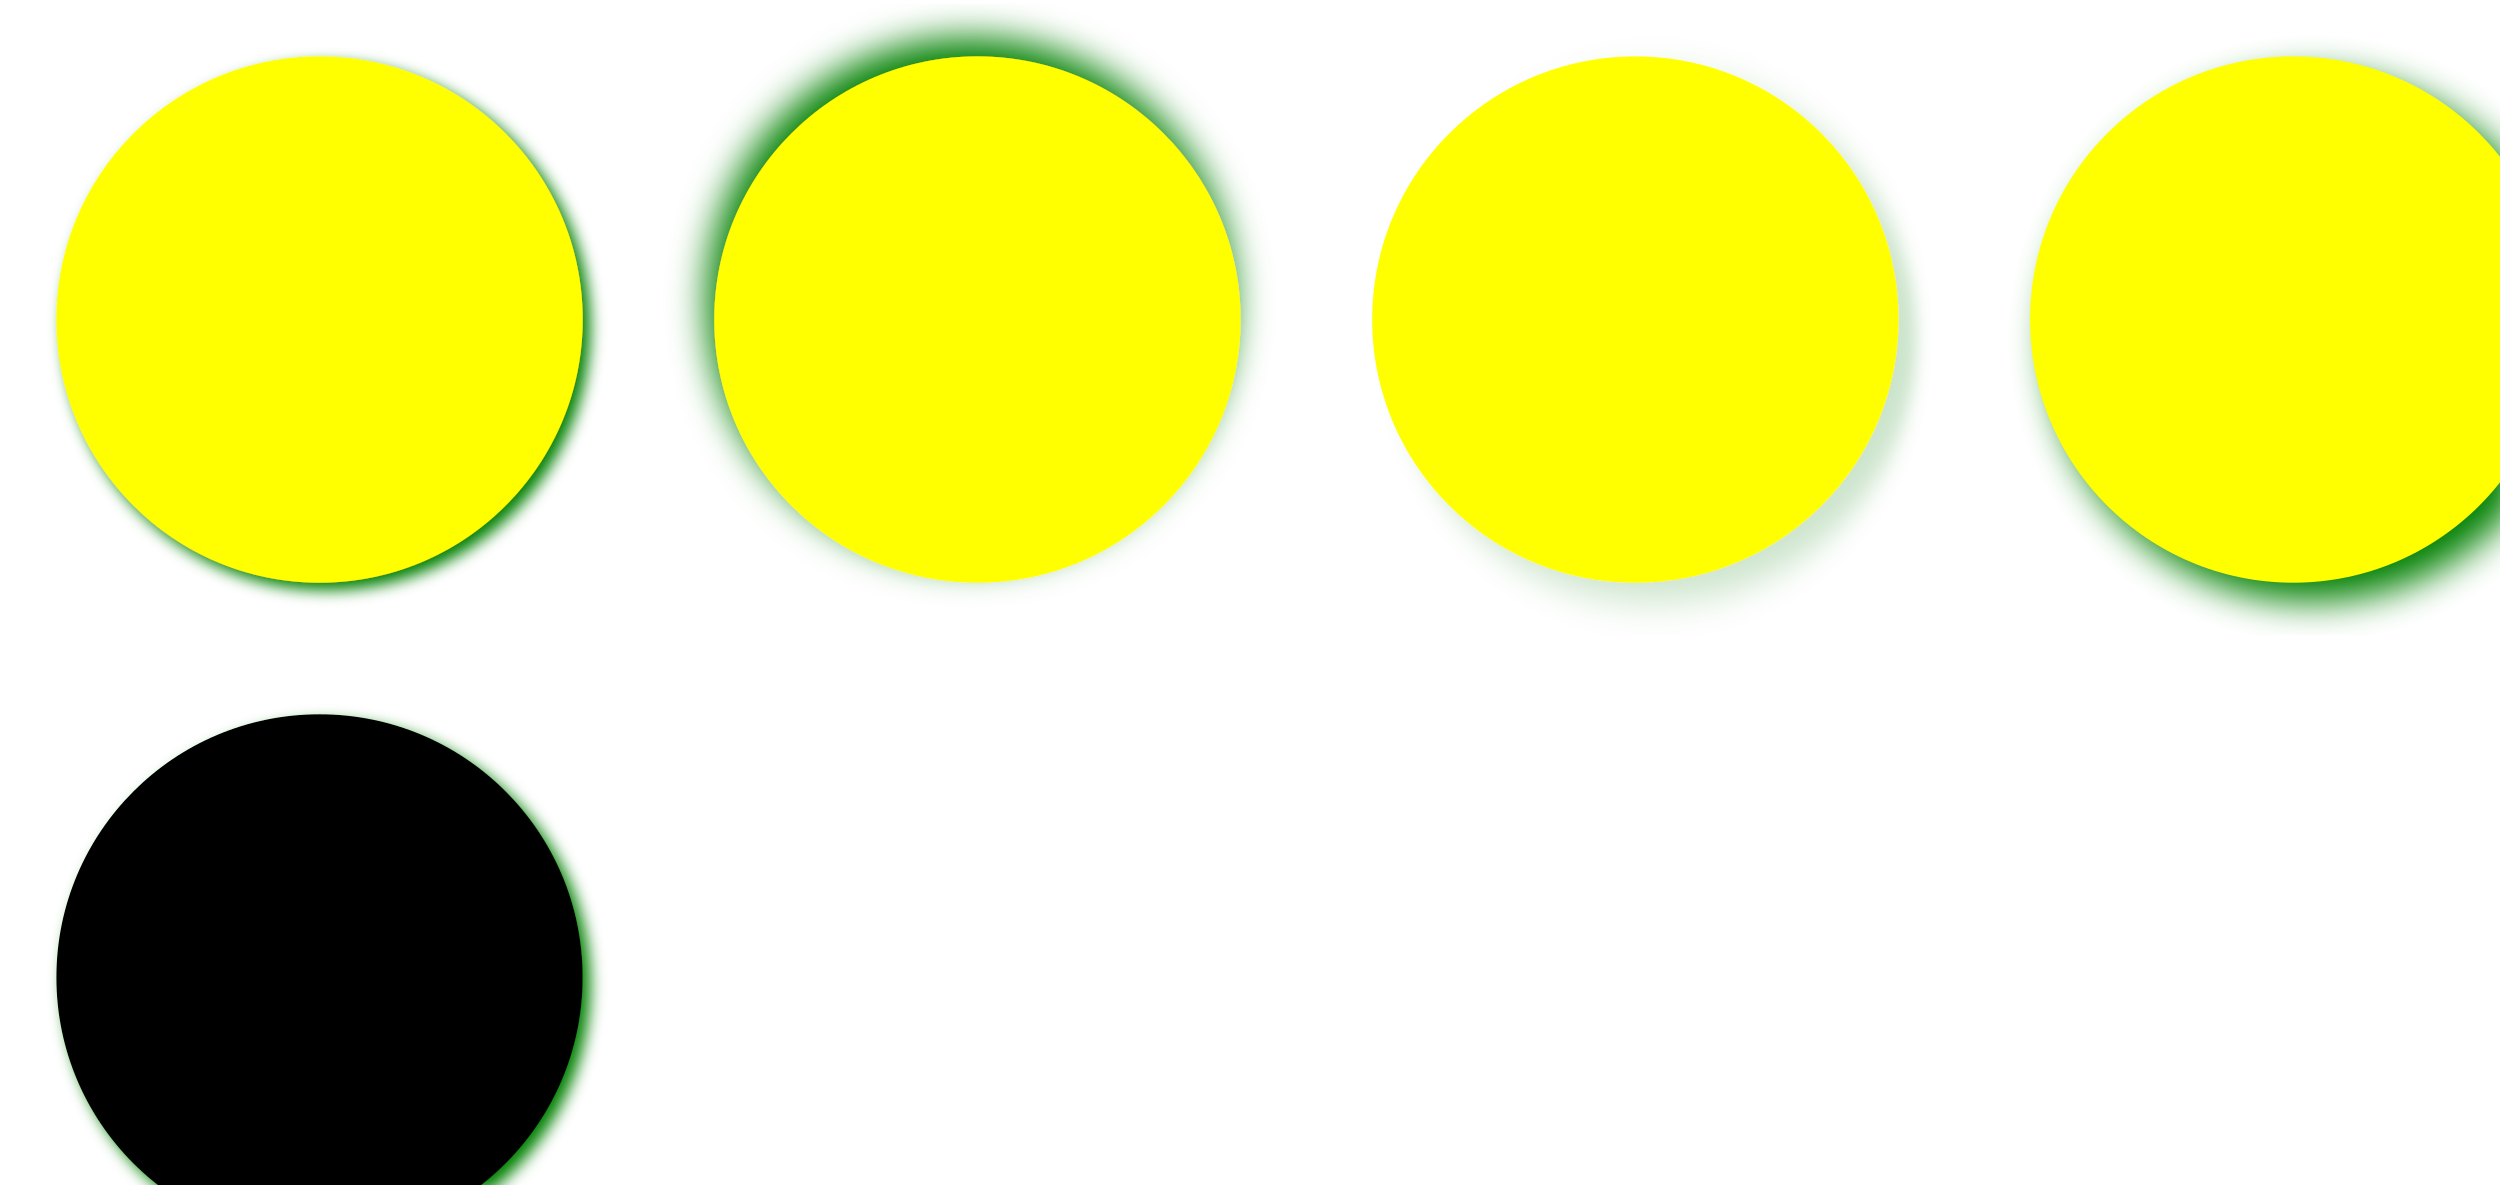
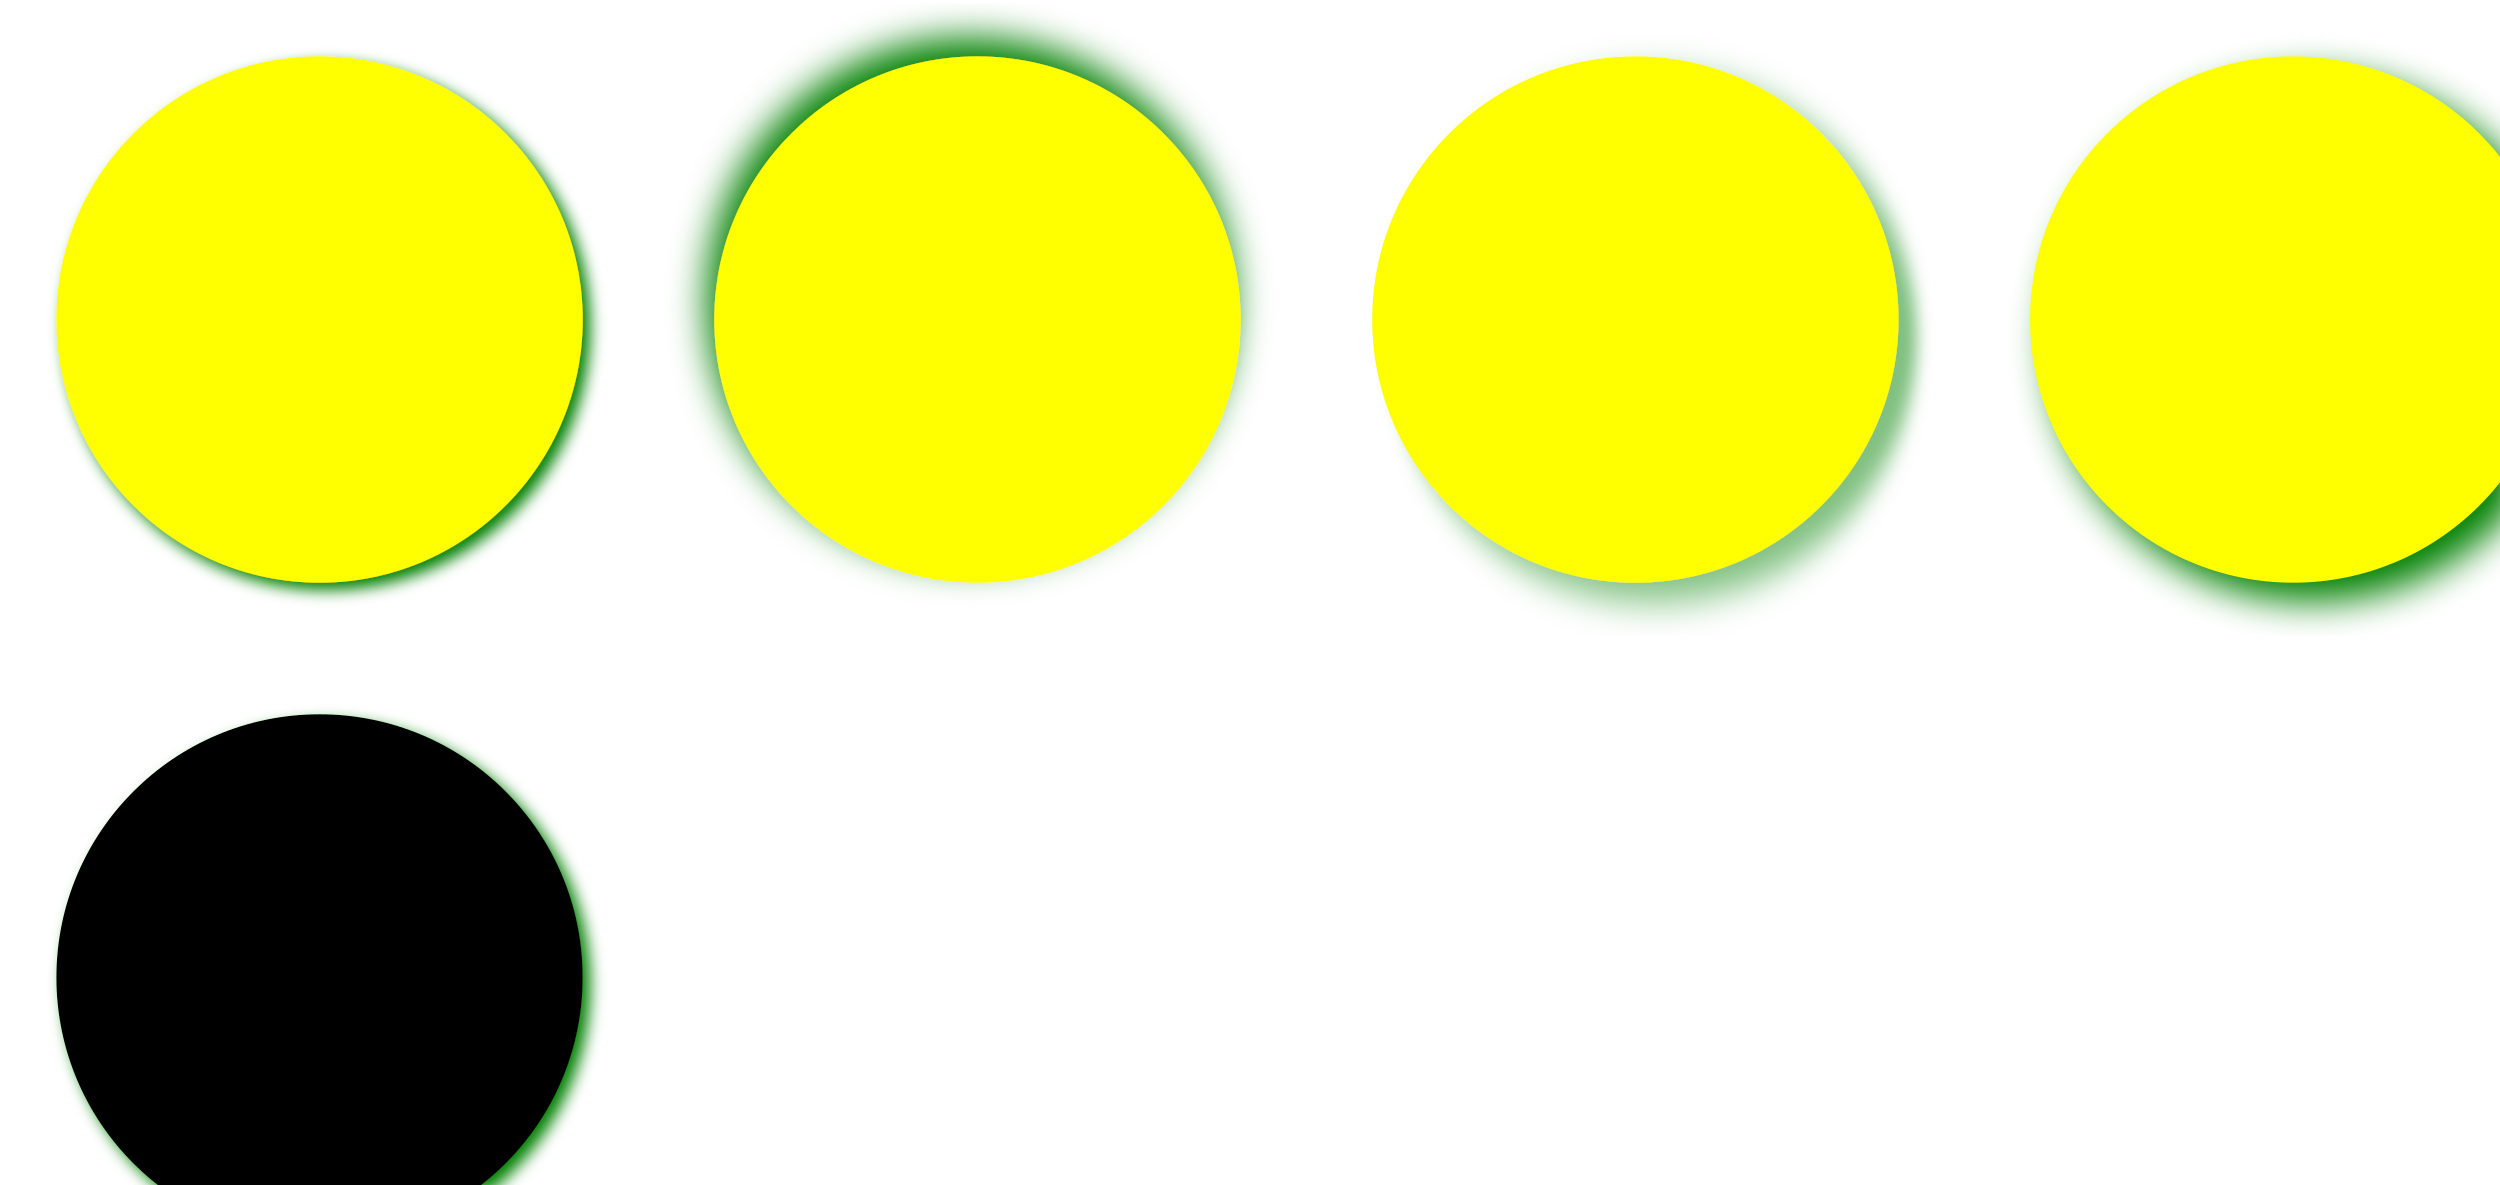
<svg xmlns="http://www.w3.org/2000/svg">
  <defs>
    <filter id="dropShadow1">
      <feGaussianBlur in="SourceAlpha" stdDeviation="2" />
      <feOffset dx="2" dy="2" result="offsetblur" />
      <feFlood flood-color="green" />
      <feComposite in2="offsetblur" operator="in" />
      <feMerge>
        <feMergeNode />
        <feMergeNode in="SourceGraphic" />
      </feMerge>
    </filter>
    <filter id="dropShadow2">
      <feGaussianBlur in="SourceAlpha" stdDeviation="5" />
      <feOffset dx="-2" dy="-5" result="offsetblur" />
      <feFlood flood-color="green" />
      <feComposite in2="offsetblur" operator="in" />
      <feMerge>
        <feMergeNode />
        <feMergeNode in="SourceGraphic" />
      </feMerge>
    </filter>
    <filter id="dropShadow3">
      <feGaussianBlur in="SourceAlpha" stdDeviation="2 5" />
      <feOffset dx="5" dy="5" result="offsetblur" />
-       <feFlood flood-color="green" flood-opacity="0.2" />
+       <feFlood flood-color="green" flood-opacity="0.5" />
      <feComposite in2="offsetblur" operator="in" />
      <feMerge>
        <feMergeNode />
        <feMergeNode in="SourceGraphic" />
      </feMerge>
    </filter>
    <filter id="dropShadow4" color-interpolation-filters="sRGB">
      <feGaussianBlur in="SourceAlpha" stdDeviation="5" />
      <feOffset dx="5" dy="5" result="offsetblur" />
      <feFlood flood-color="green" />
      <feComposite in2="offsetblur" operator="in" />
      <feMerge>
        <feMergeNode />
        <feMergeNode in="SourceGraphic" />
      </feMerge>
    </filter>
    <filter id="dropShadow5">
      <feGaussianBlur in="SourceAlpha" stdDeviation="2" />
      <feOffset dx="2" dy="2" result="offsetblur" />
      <feFlood flood-color="green" />
      <feComposite in2="offsetblur" operator="in" />
      <feMerge>
        <feMergeNode />
        <feMergeNode in="SourceAlpha" />
      </feMerge>
    </filter>
  </defs>
  <g fill="yellow" transform="translate(10,10)">
    <circle cx="75" cy="75" r="70" filter="url(#dropShadow1)" />
    <circle cx="250" cy="75" r="70" filter="url(#dropShadow2)" />
    <circle cx="425" cy="75" r="70" filter="url(#dropShadow3)" />
    <circle cx="600" cy="75" r="70" filter="url(#dropShadow4)" />
    <circle cx="75" cy="250" r="70" filter="url(#dropShadow5)" />
  </g>
</svg>
